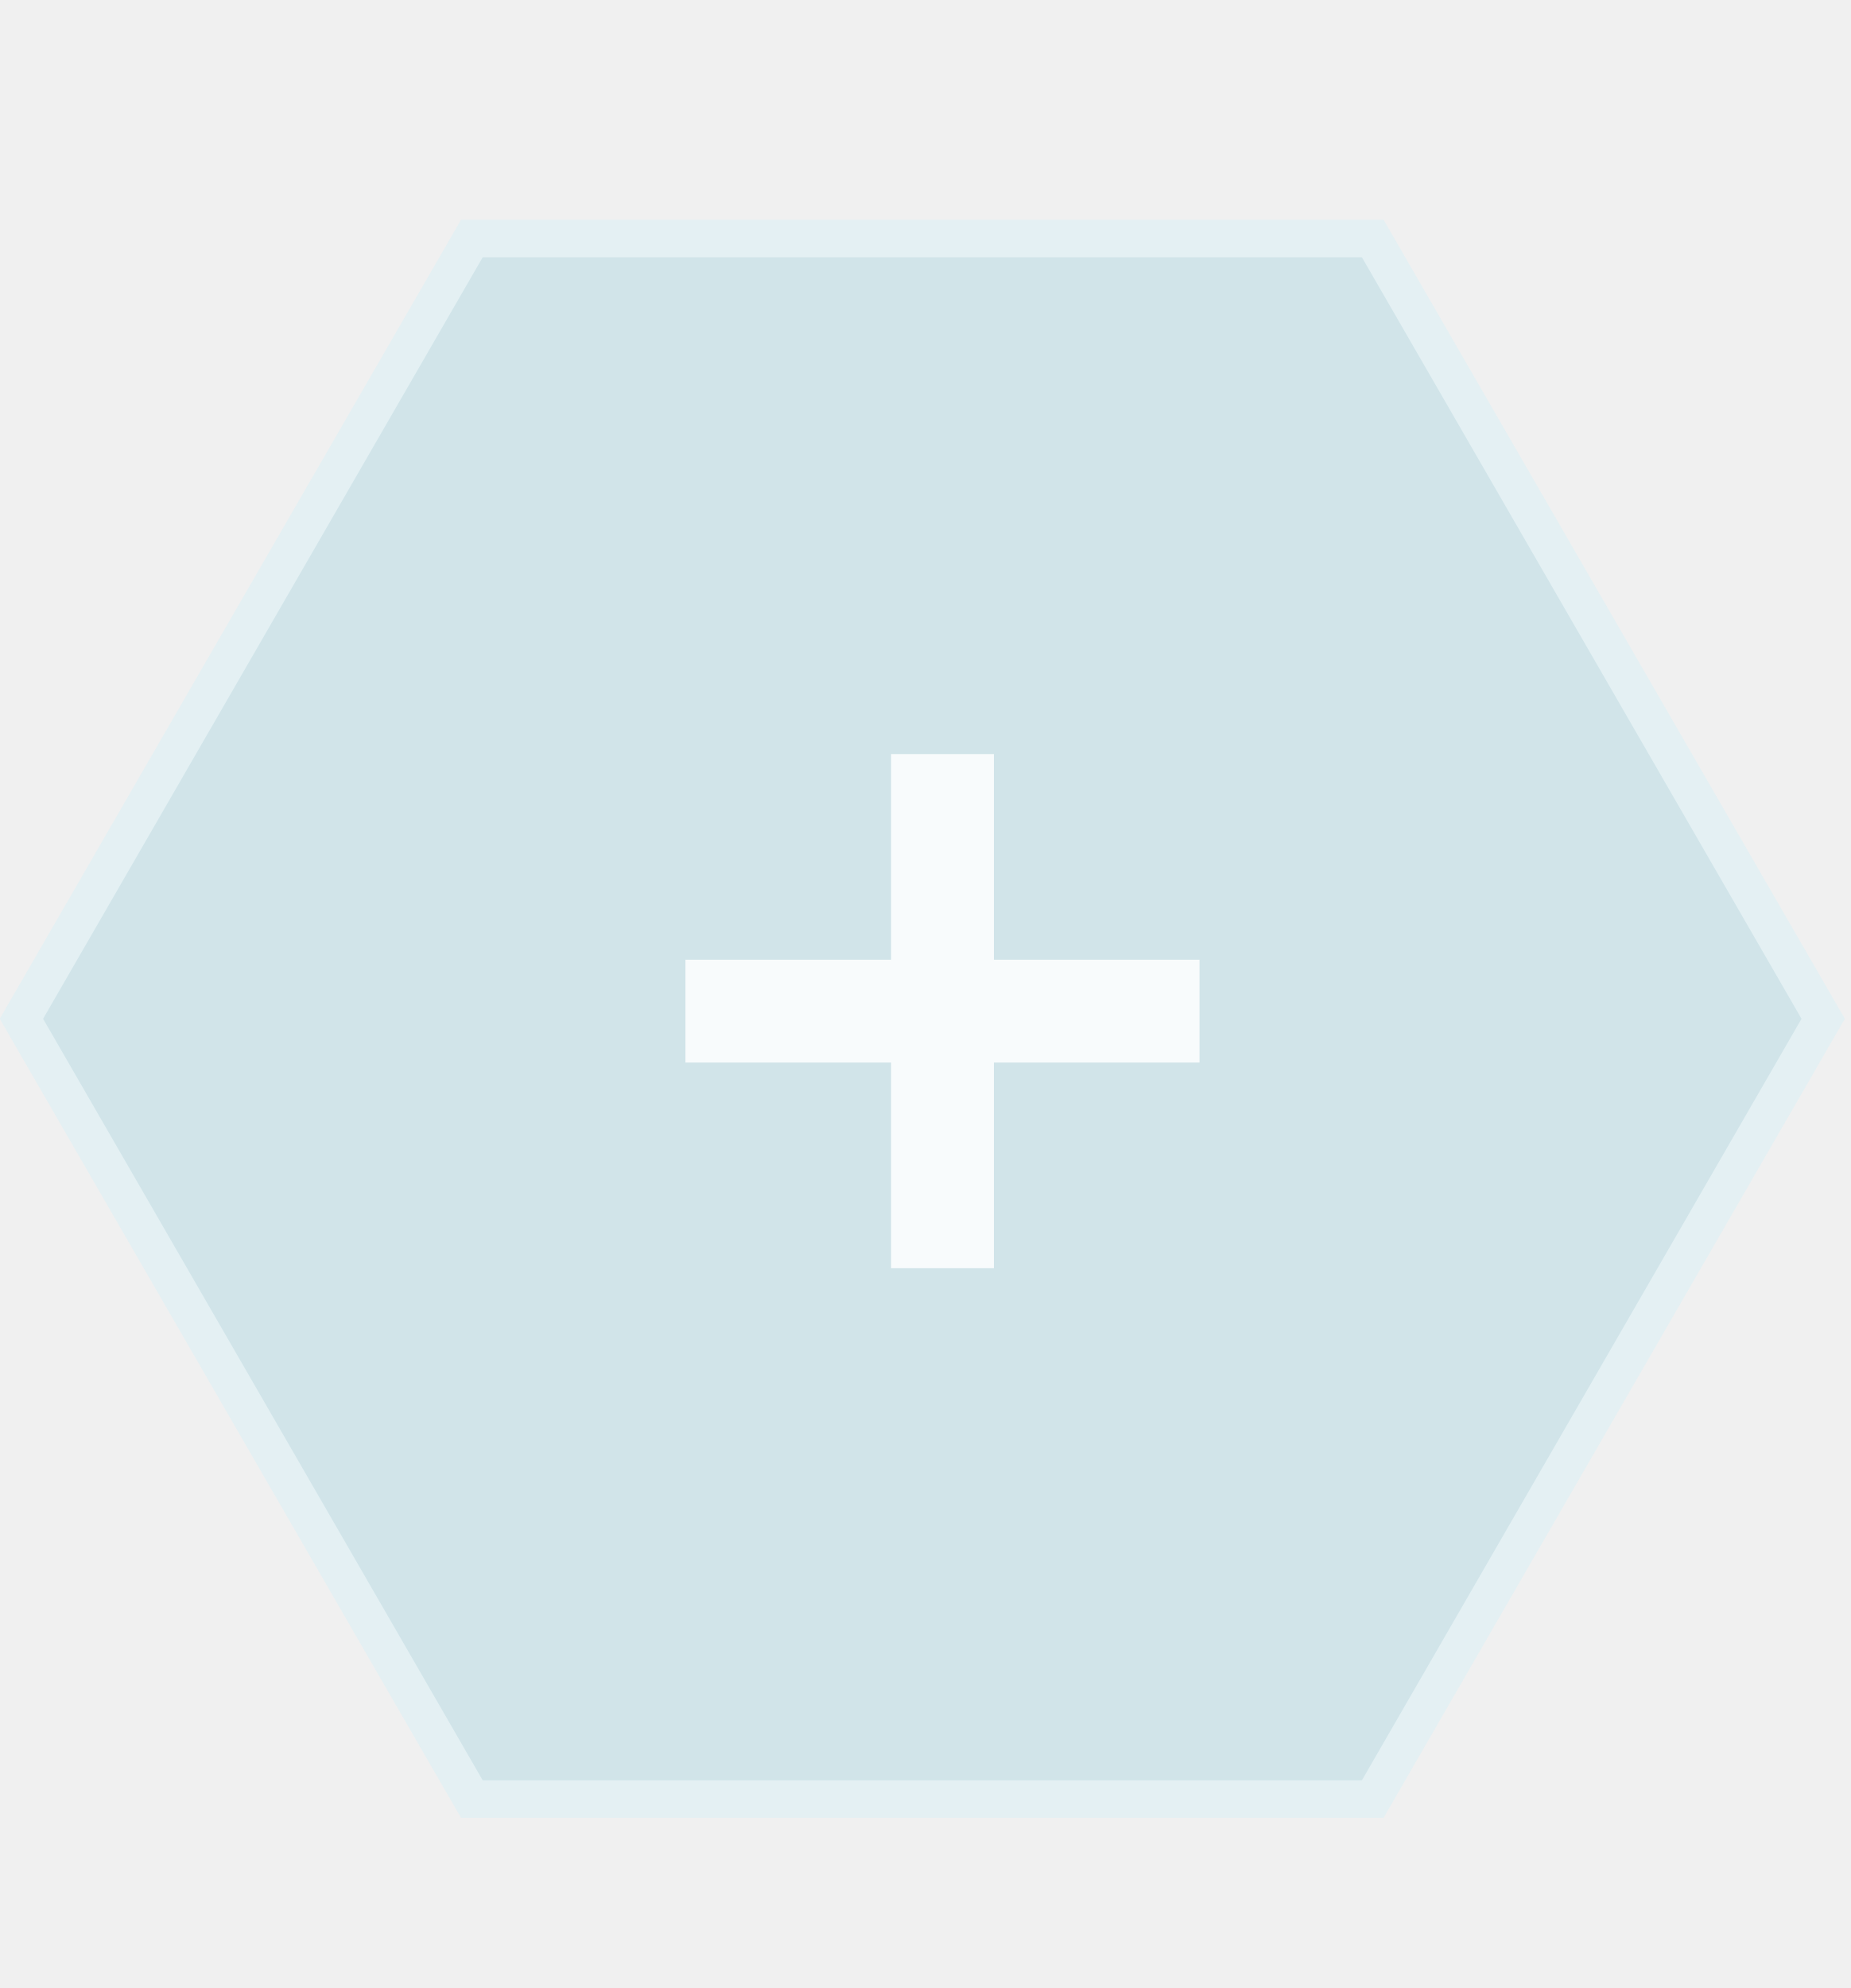
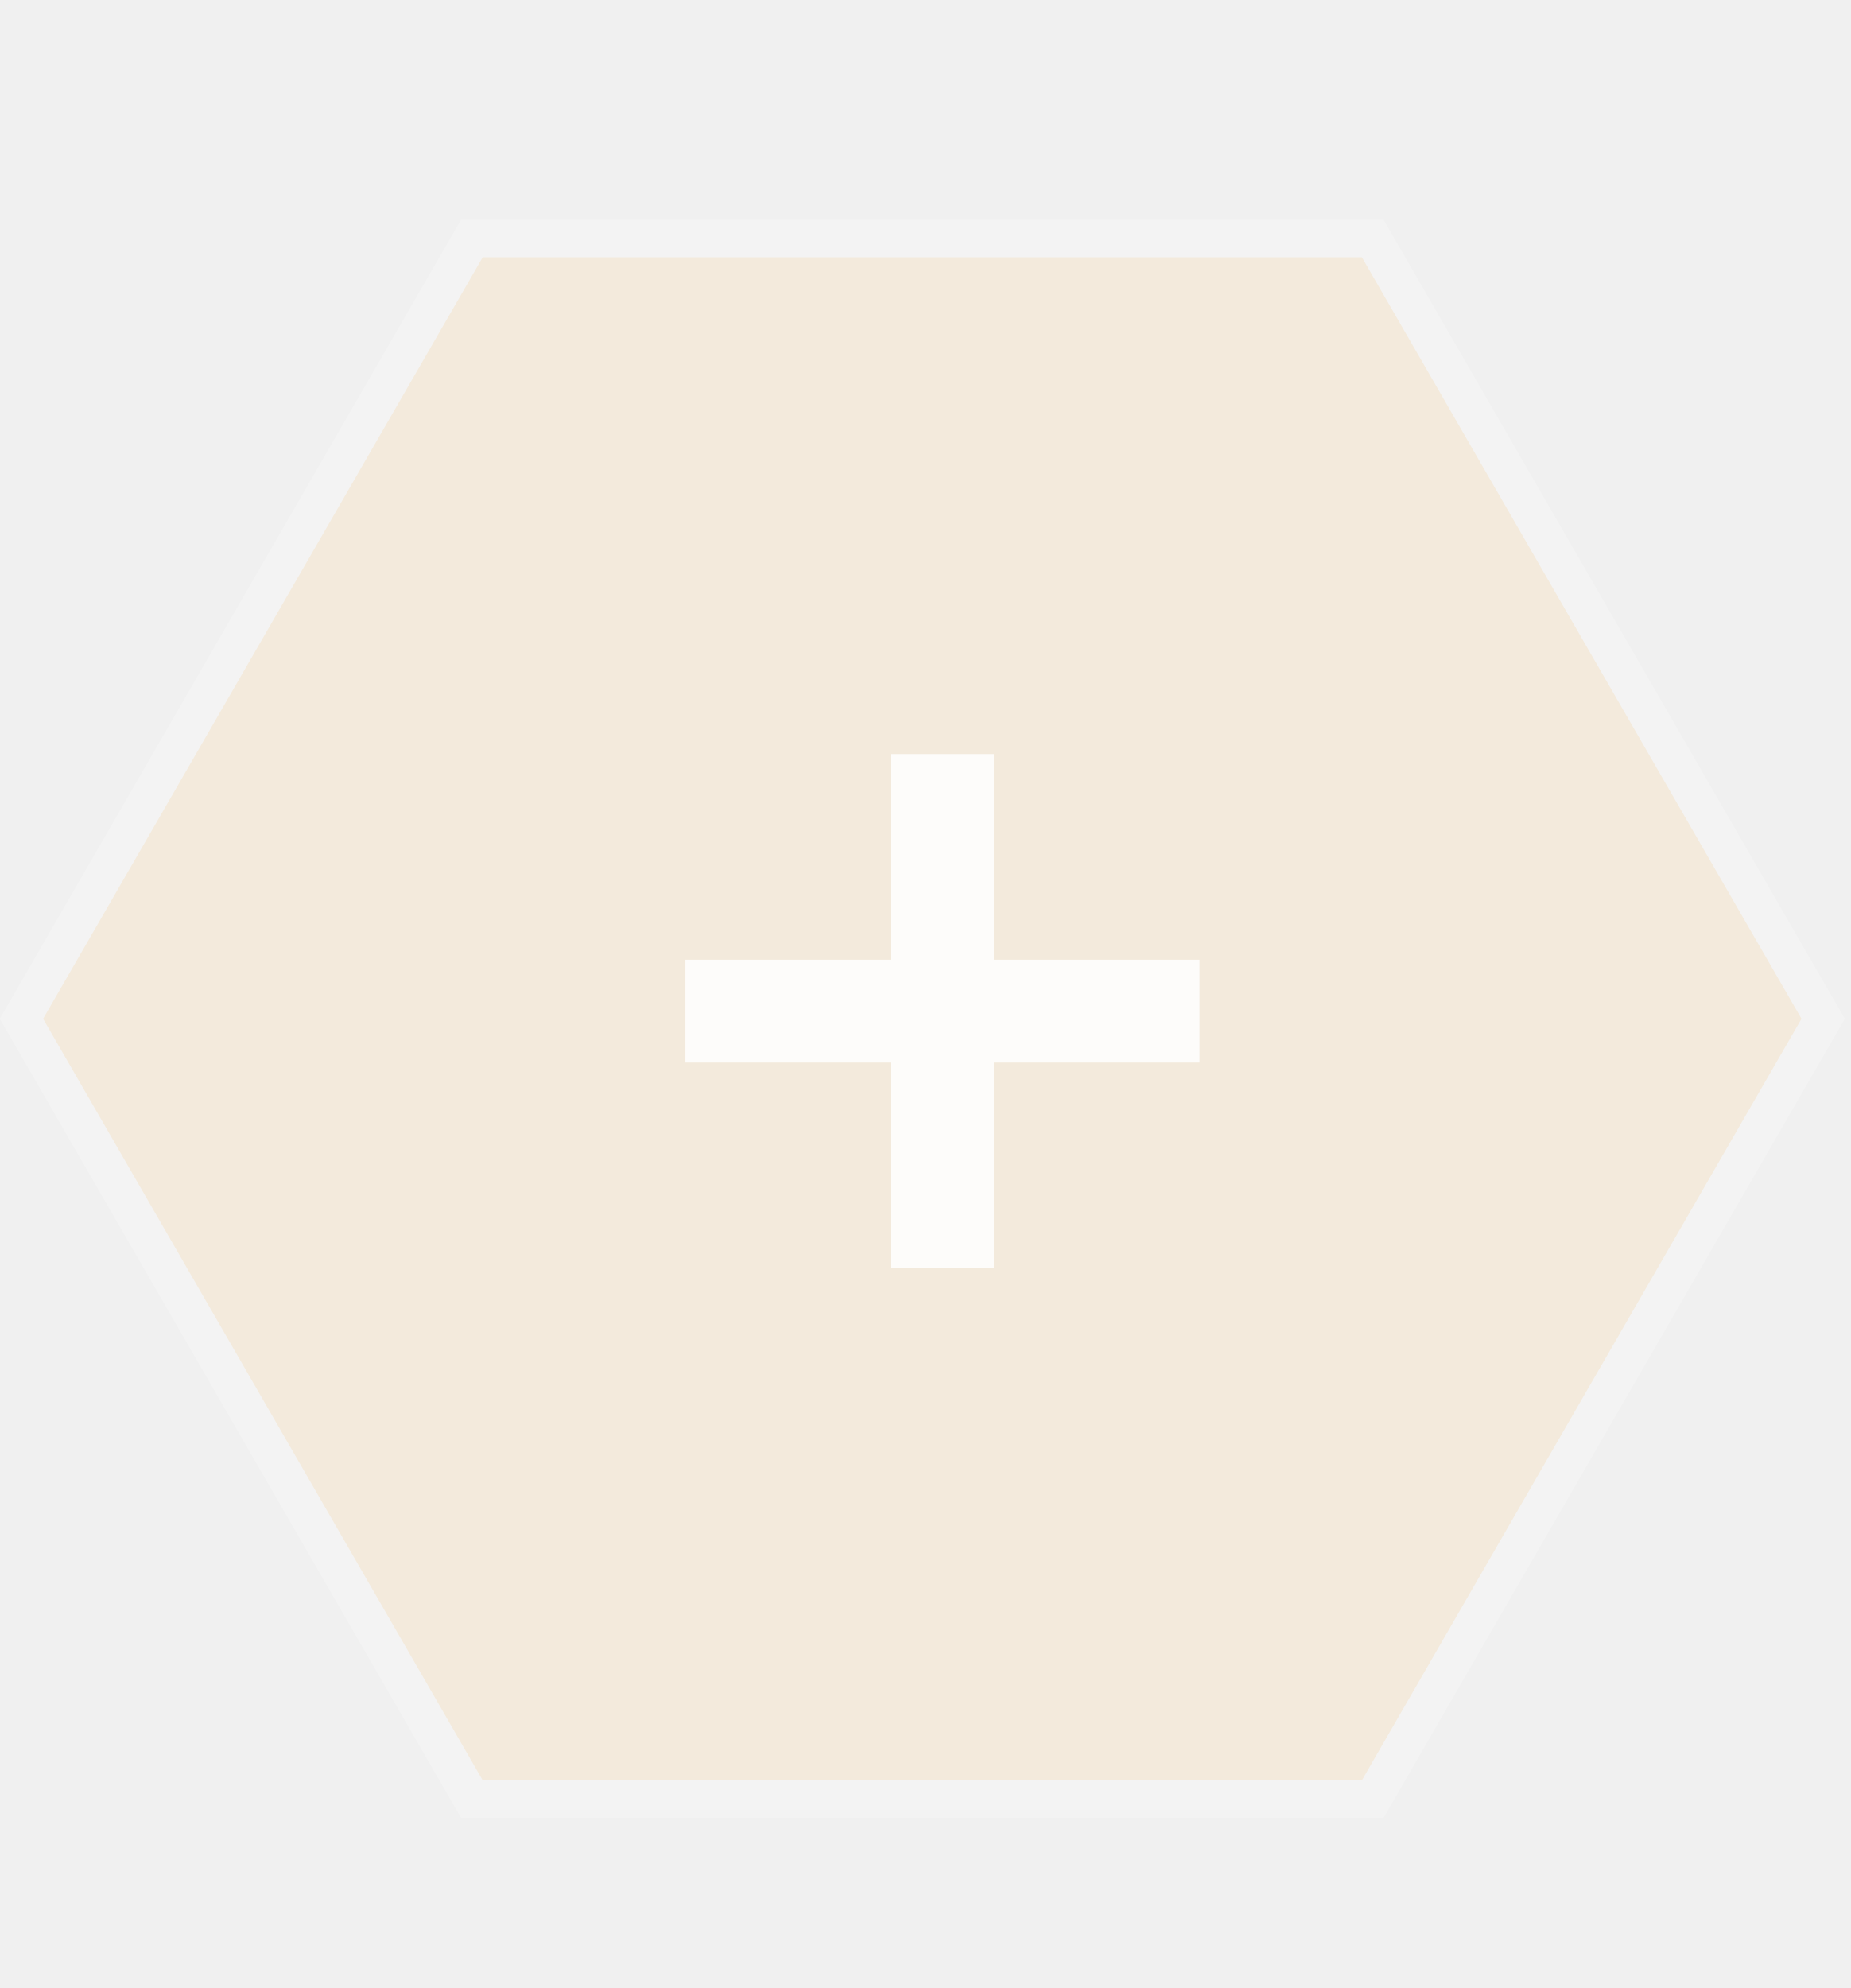
<svg xmlns="http://www.w3.org/2000/svg" version="1.1" x="0px" y="0px" width="54px" height="58px" viewBox="0 0 54 58" overflow="visible" enable-background="new 0 0 54 58" xml:space="preserve" id="svg4739">
  <defs id="defs4741" />
  <linearGradient id="SVGID_1_" gradientUnits="userSpaceOnUse" x1="27" y1="2.333" x2="27" y2="58.667">
    <stop offset="0.509" style="stop-color:#31ABFF;stop-opacity:0" id="stop4746" />
    <stop offset="0.902" style="stop-color:#31ABFF" id="stop4748" />
    <stop offset="1" style="stop-color:#63E6FF" id="stop4750" />
  </linearGradient>
-   <path style="fill:#53b5ce;fill-rule:evenodd;stroke:#b2f0ff;stroke-width:1;stroke-linecap:butt;stroke-linejoin:miter;stroke-opacity:1;fill-opacity:1;opacity:0.2;stroke-miterlimit:4;stroke-dasharray:none" id="path4764" d="m 34.608,15.906 -12.002,20.788 -24.004,0 -12.002,-20.788 12.002,-20.788 24.004,0 z" transform="matrix(1.095071,0,0,1.095071,15.29936,12.30499)" />
+   <path style="fill:#ffd38c;fill-rule:evenodd;stroke:#ffffff;stroke-width:1;stroke-linecap:butt;stroke-linejoin:miter;stroke-opacity:1;fill-opacity:1;opacity:0.2;stroke-miterlimit:4;stroke-dasharray:none" id="path4764" d="m 34.608,15.906 -12.002,20.788 -24.004,0 -12.002,-20.788 12.002,-20.788 24.004,0 z" transform="matrix(1.095071,0,0,1.095071,15.29936,12.30499)" />
  <path fill="#FFFFFF" d="M29,22v6h6v3h-6v6h-3v-6h-6v-3h6v-6H29z" id="path4754" style="fill:#ffffff;fill-opacity:1;opacity:0.85" />
</svg>
